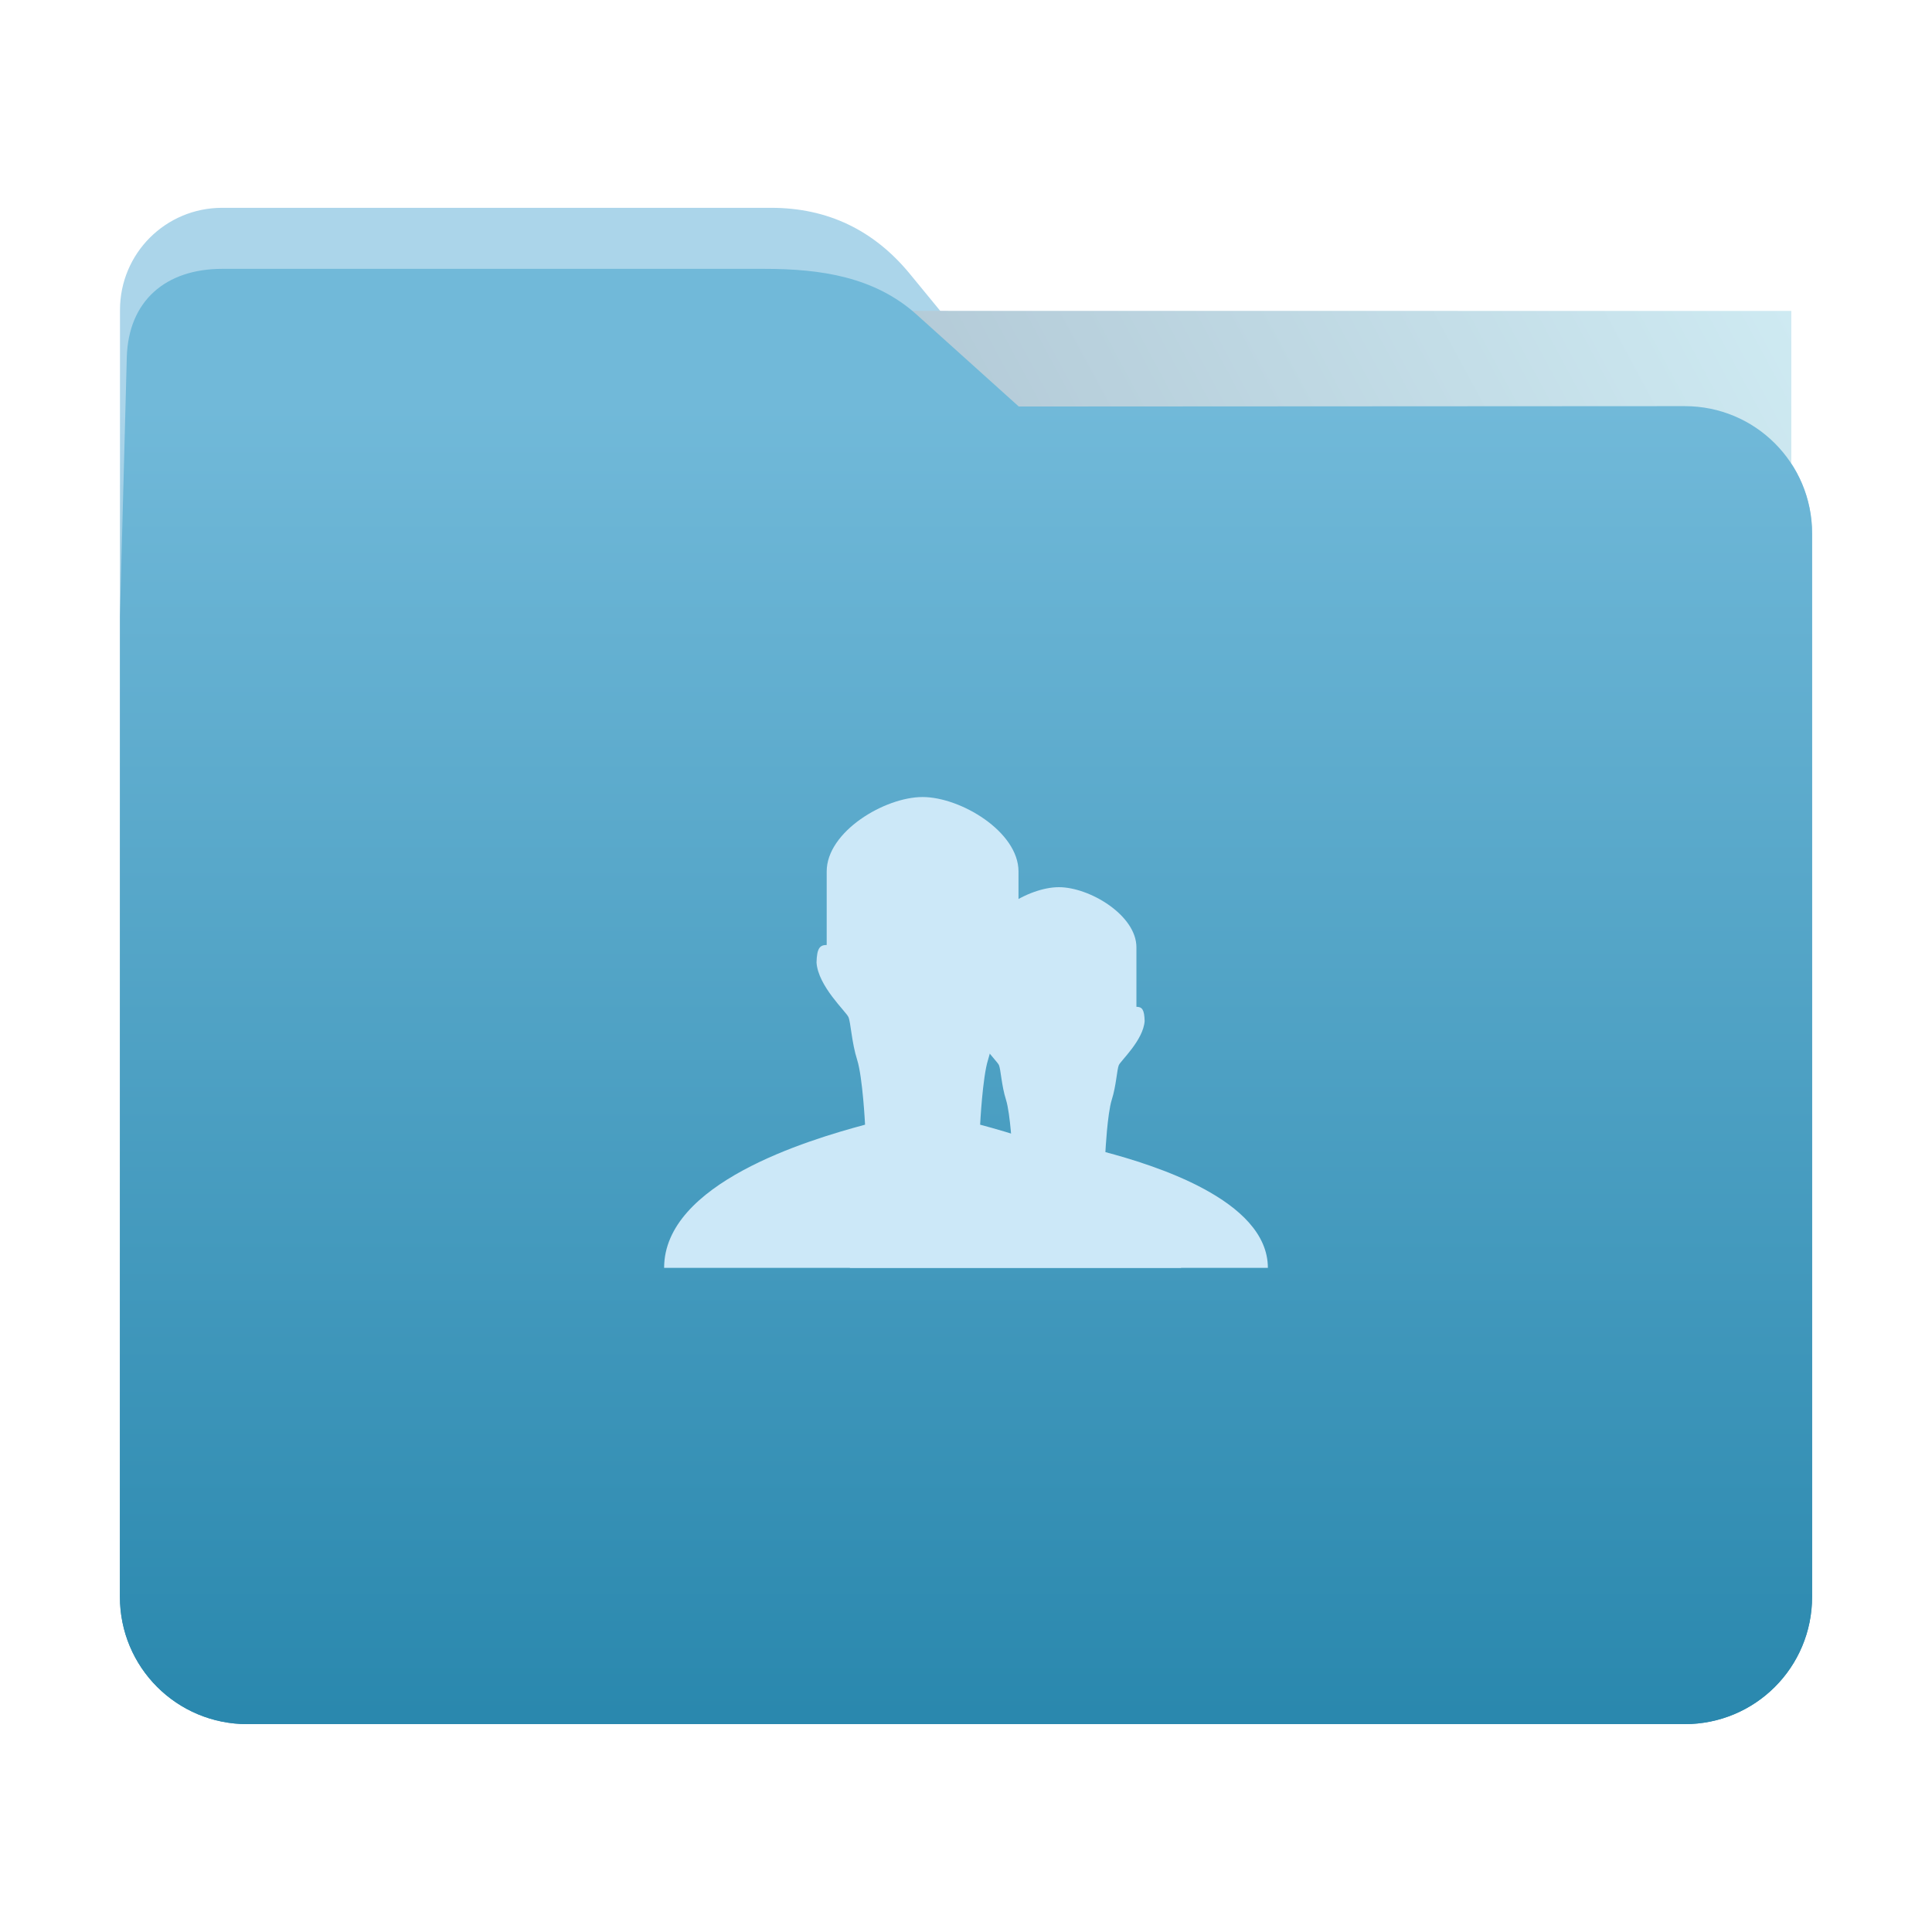
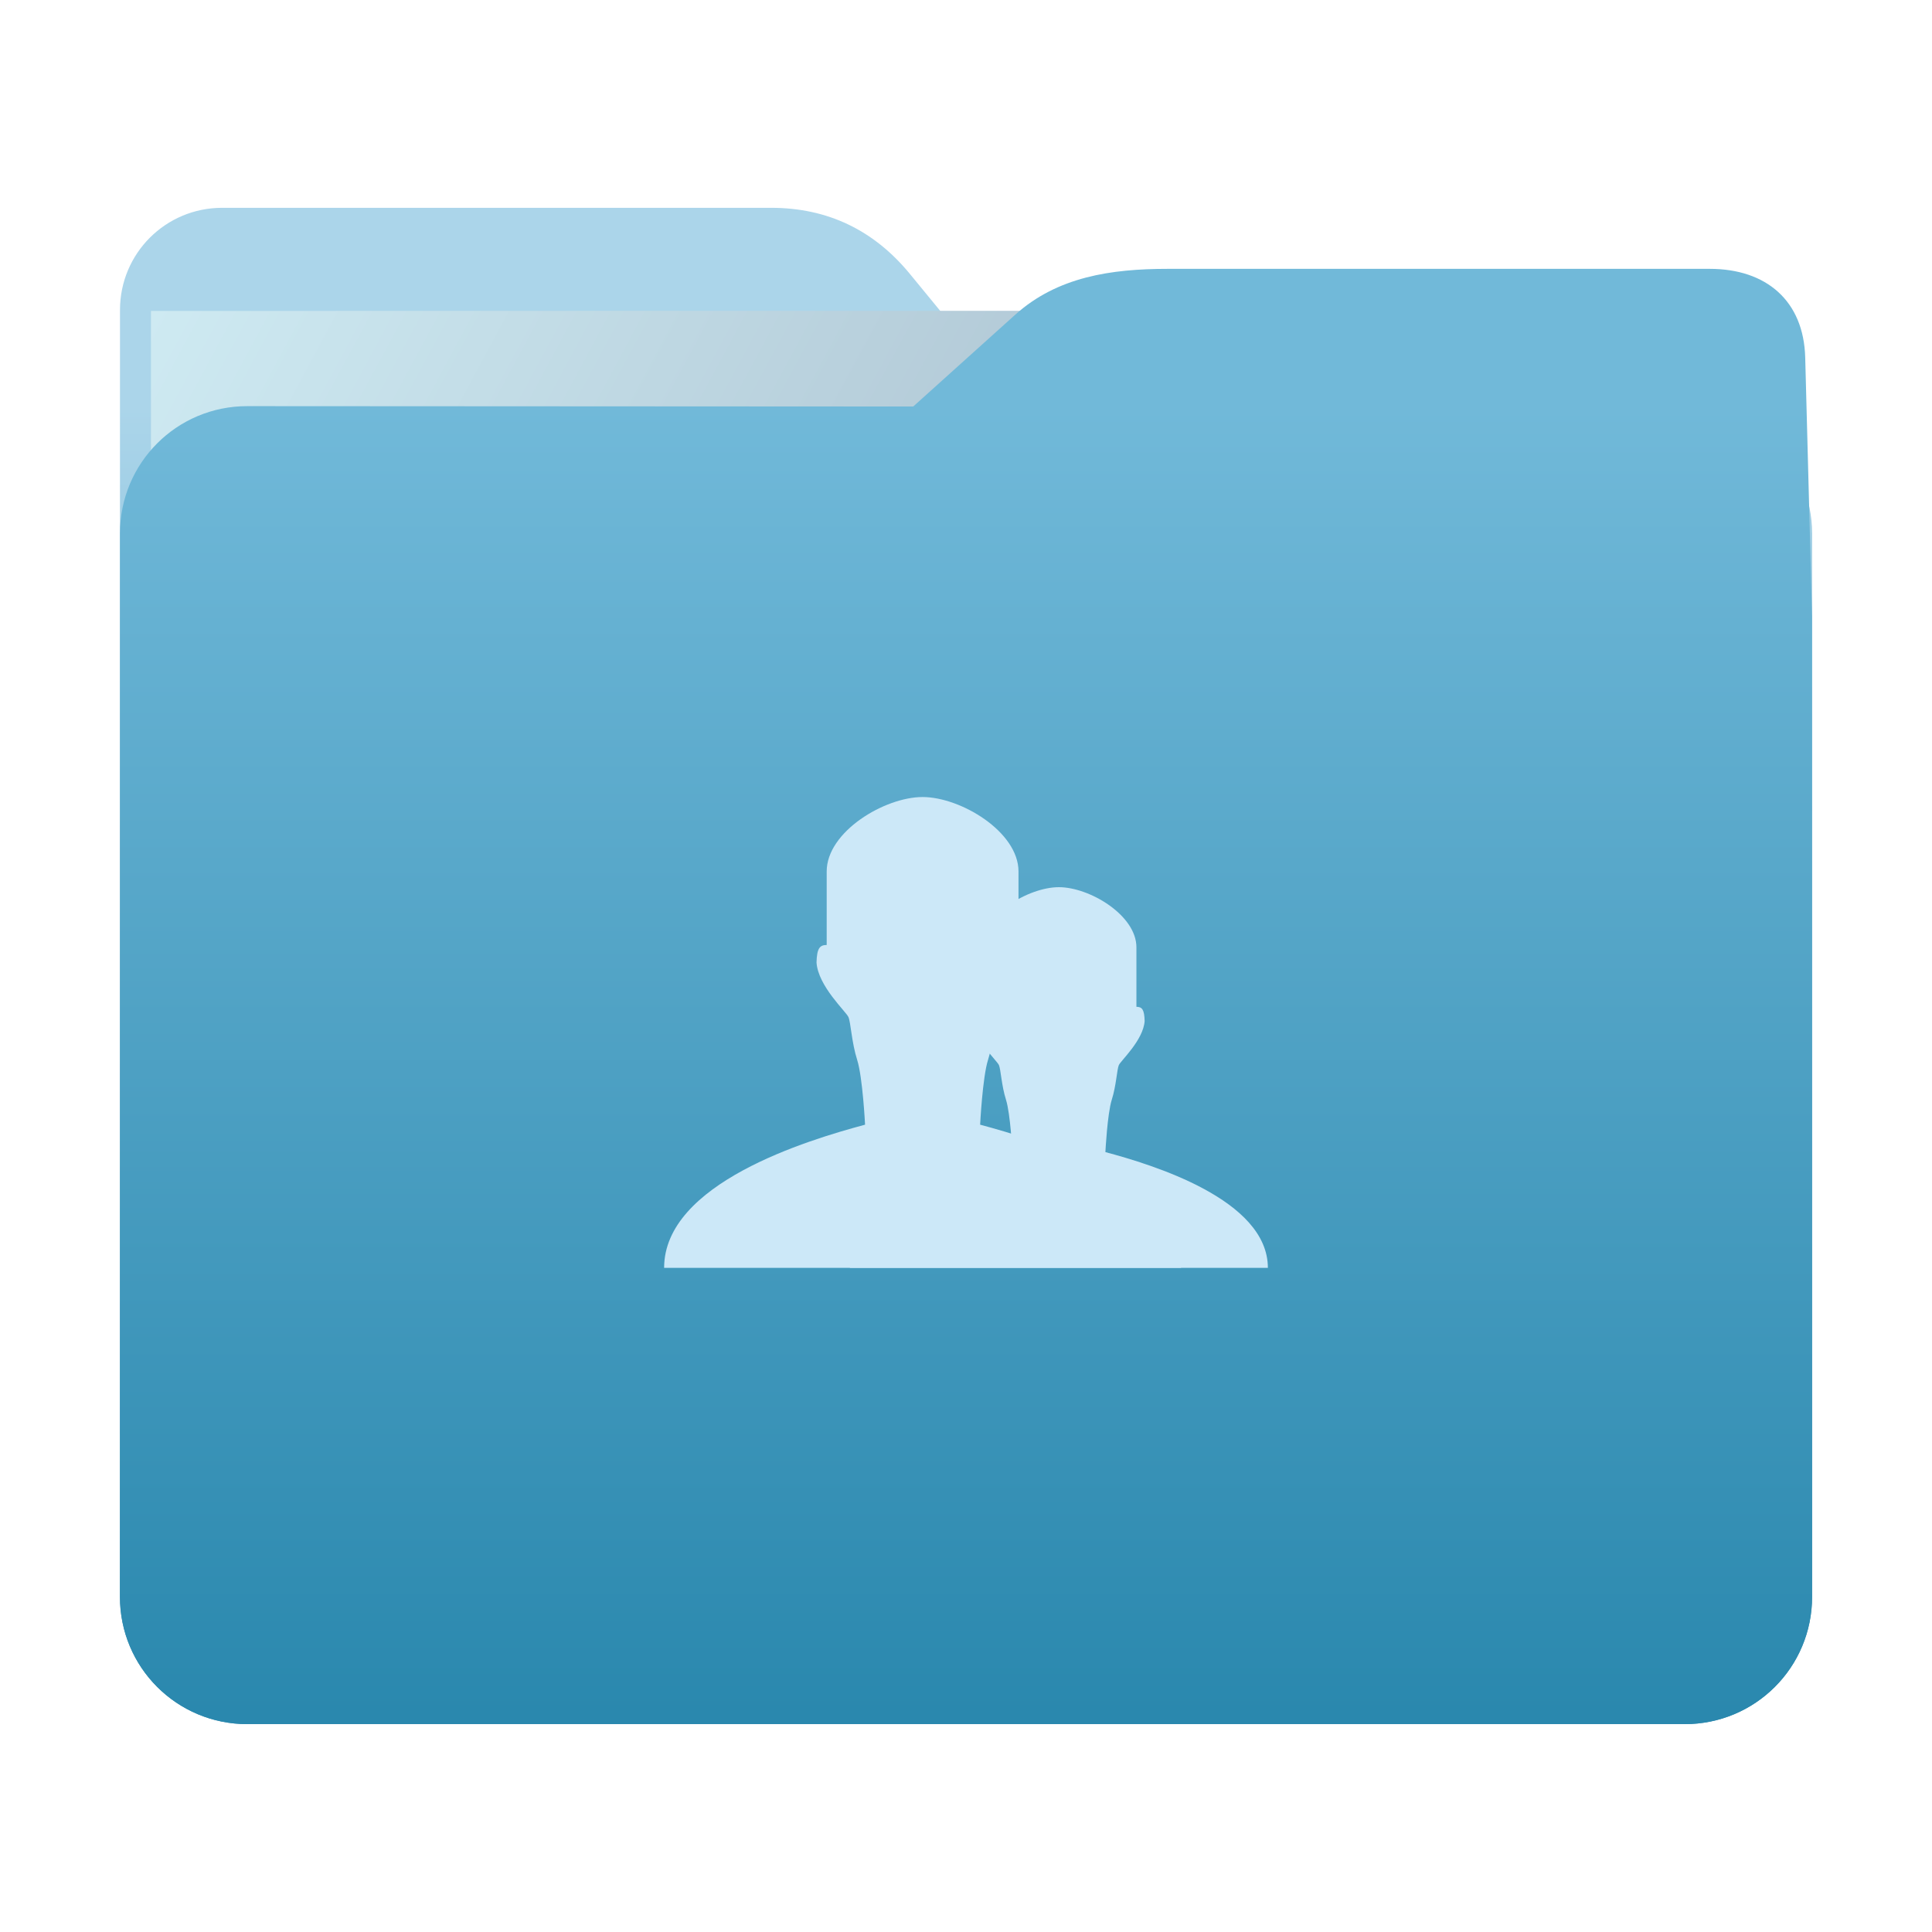
<svg xmlns="http://www.w3.org/2000/svg" xmlns:xlink="http://www.w3.org/1999/xlink" width="32" height="32" version="1" id="svg16">
  <defs id="defs20">
    <linearGradient id="linearGradient820">
      <stop style="stop-color:#2a88ae;stop-opacity:1;" offset="0" id="stop816" />
      <stop style="stop-color:#abd5ea;stop-opacity:1" offset="1" id="stop818" />
    </linearGradient>
    <linearGradient xlink:href="#linearGradient820" id="linearGradient822" x1="16.902" y1="28.475" x2="16.874" y2="6.734" gradientUnits="userSpaceOnUse" />
-     <linearGradient gradientTransform="translate(0.001349,-0.0581678)" xlink:href="#linearGradient990" id="linearGradient829-3" x1="16.872" y1="28.452" x2="16.872" y2="6.792" gradientUnits="userSpaceOnUse" />
+     <linearGradient gradientTransform="matrix(-1,0,0,1,31.99865,-0.0581678)" xlink:href="#linearGradient990" id="linearGradient829-3" x1="16.872" y1="28.452" x2="16.872" y2="6.792" gradientUnits="userSpaceOnUse" />
    <linearGradient id="linearGradient990">
      <stop id="stop986" offset="0" style="stop-color:#2a88ae;stop-opacity:1" />
      <stop id="stop988" offset="1" style="stop-color:#71b9d9;stop-opacity:1" />
    </linearGradient>
-     <linearGradient xlink:href="#linearGradient889" id="linearGradient891" x1="-34.169" y1="21.288" x2="-13.153" y2="7.458" gradientUnits="userSpaceOnUse" gradientTransform="matrix(1.292675,0,0,1.579825,46.67188,-6.634521)" />
+     <linearGradient xlink:href="#linearGradient889" id="linearGradient891" x1="-34.169" y1="21.288" x2="-13.153" y2="7.458" gradientUnits="userSpaceOnUse" gradientTransform="matrix(1.292675,0,0,1.579825,14.50231,-6.631264)" />
    <linearGradient id="linearGradient889">
      <stop style="stop-color:#8998ad;stop-opacity:1" offset="0" id="stop885" />
      <stop style="stop-color:#ceeaf2;stop-opacity:1" offset="1" id="stop887" />
    </linearGradient>
  </defs>
  <path style="fill:url(#linearGradient822);fill-opacity:1;stroke:none;stroke-width:0.145;stroke-miterlimit:4;stroke-dasharray:none;stroke-opacity:1" d="m 27.904,6.727 c 1.169,-7.39e-4 2.11,0.941 2.11,2.11 V 26.447 c 0,1.169 -0.941,2.11 -2.11,2.11 H 4.096 c -1.169,0 -2.11,-0.941 -2.11,-2.11 l 7.31e-4,-16.245 7.32e-4,-5.067 c 0,-0.938 0.755,-1.693 1.693,-1.693 h 9.091 c 0.938,0 1.705,0.371 2.3,1.096 l 1.802,2.195 z" id="rect4549-3" />
-   <rect style="opacity:1;vector-effect:none;fill:url(#linearGradient891);fill-opacity:1;fill-rule:nonzero;stroke:none;stroke-width:0.207;stroke-linecap:butt;stroke-linejoin:miter;stroke-miterlimit:4;stroke-dasharray:none;stroke-dashoffset:0;stroke-opacity:1;paint-order:markers stroke fill" id="rect883" width="27.168" height="21.85" x="2.502" y="5.147" transform="matrix(1,1.0125852e-4,-6.7794228e-5,1,0,0)" />
-   <path style="fill:url(#linearGradient829-3);fill-opacity:1;stroke:none;stroke-width:0.1;stroke-miterlimit:4;stroke-dasharray:none;stroke-opacity:1" d="m 27.904,6.727 c 1.169,-7.388e-4 2.11,0.941 2.11,2.11 V 26.447 c 0,1.169 -0.941,2.11 -2.11,2.11 H 4.096 c -1.169,0 -2.11,-0.941 -2.11,-2.11 L 1.987,10.203 2.1,5.921 C 2.125,4.984 2.743,4.453 3.681,4.453 h 8.979 c 0.938,0 1.827,0.132 2.524,0.759 l 1.69,1.521 z" id="rect4549-9" />
+   <rect style="opacity:1;vector-effect:none;fill:url(#linearGradient891);fill-opacity:1;fill-rule:nonzero;stroke:none;stroke-width:0.207;stroke-linecap:butt;stroke-linejoin:miter;stroke-miterlimit:4;stroke-dasharray:none;stroke-dashoffset:0;stroke-opacity:1;paint-order:markers stroke fill" id="rect883" width="27.168" height="21.85" x="-29.668" y="5.15" transform="matrix(-1,1.0125852e-4,6.7794228e-5,1,0,0)" />
+   <path style="fill:url(#linearGradient829-3);fill-opacity:1;stroke:none;stroke-width:0.1;stroke-miterlimit:4;stroke-dasharray:none;stroke-opacity:1" d="M 4.096,6.727 C 2.928,6.726 1.987,7.668 1.987,8.837 V 26.447 c 0,1.169 0.941,2.11 2.11,2.11 h 23.807 c 1.169,0 2.11,-0.941 2.11,-2.11 L 30.013,10.203 29.9,5.921 C 29.875,4.984 29.257,4.453 28.319,4.453 h -8.979 c -0.938,0 -1.827,0.132 -2.524,0.759 l -1.69,1.521 z" id="rect4549-9" />
  <g transform="matrix(0.09615385,0,0,0.09615385,6.502555,-75.82959)" id="g856">
    <path id="path6496-5" d="m 135.822,1007.028 c 0,-14.581 -24.744,-22.021 -34.614,-24.666 0,0 0.409,-8.176 1.363,-11.175 0.954,-2.998 1.09,-6.405 1.499,-7.359 0.409,-0.954 5.227,-5.315 5.499,-9.403 -0.065,-2.439 -0.547,-3.017 -1.752,-3.017 v -12.671 c 0,-6.842 -9.973,-12.816 -16.52,-12.816 -6.547,0 -16.52,5.974 -16.52,12.816 v 12.671 c -1.204,0 -1.686,0.578 -1.752,3.017 0.273,4.088 5.09,8.449 5.499,9.403 0.409,0.954 0.545,4.361 1.499,7.359 0.954,2.998 1.363,11.175 1.363,11.175 -9.87,2.645 -34.614,10.084 -34.614,24.666 z" style="fill:#cce8f8;fill-opacity:1;fill-rule:evenodd;stroke:none;stroke-width:1px;stroke-linecap:butt;stroke-linejoin:miter;stroke-opacity:1" />
    <path style="fill:#cce8f8;fill-opacity:1;fill-rule:evenodd;stroke:none;stroke-width:0.809px;stroke-linecap:butt;stroke-linejoin:miter;stroke-opacity:1" d="m 150.773,1007.028 c 0,-11.79 -20.006,-17.805 -27.987,-19.943 0,0 0.331,-6.611 1.102,-9.035 0.771,-2.424 0.881,-5.179 1.212,-5.95 0.331,-0.771 4.226,-4.297 4.446,-7.603 -0.053,-1.972 -0.442,-2.44 -1.416,-2.44 v -10.245 c 0,-5.532 -8.064,-10.362 -13.357,-10.362 -5.293,0 -13.357,4.831 -13.357,10.362 v 10.245 c -0.974,0 -1.363,0.467 -1.416,2.44 0.22,3.305 4.116,6.831 4.446,7.603 0.331,0.771 0.441,3.526 1.212,5.95 0.771,2.424 1.102,9.035 1.102,9.035 -7.98,2.138 -27.987,8.154 -27.987,19.943 z" id="path852" />
  </g>
</svg>
